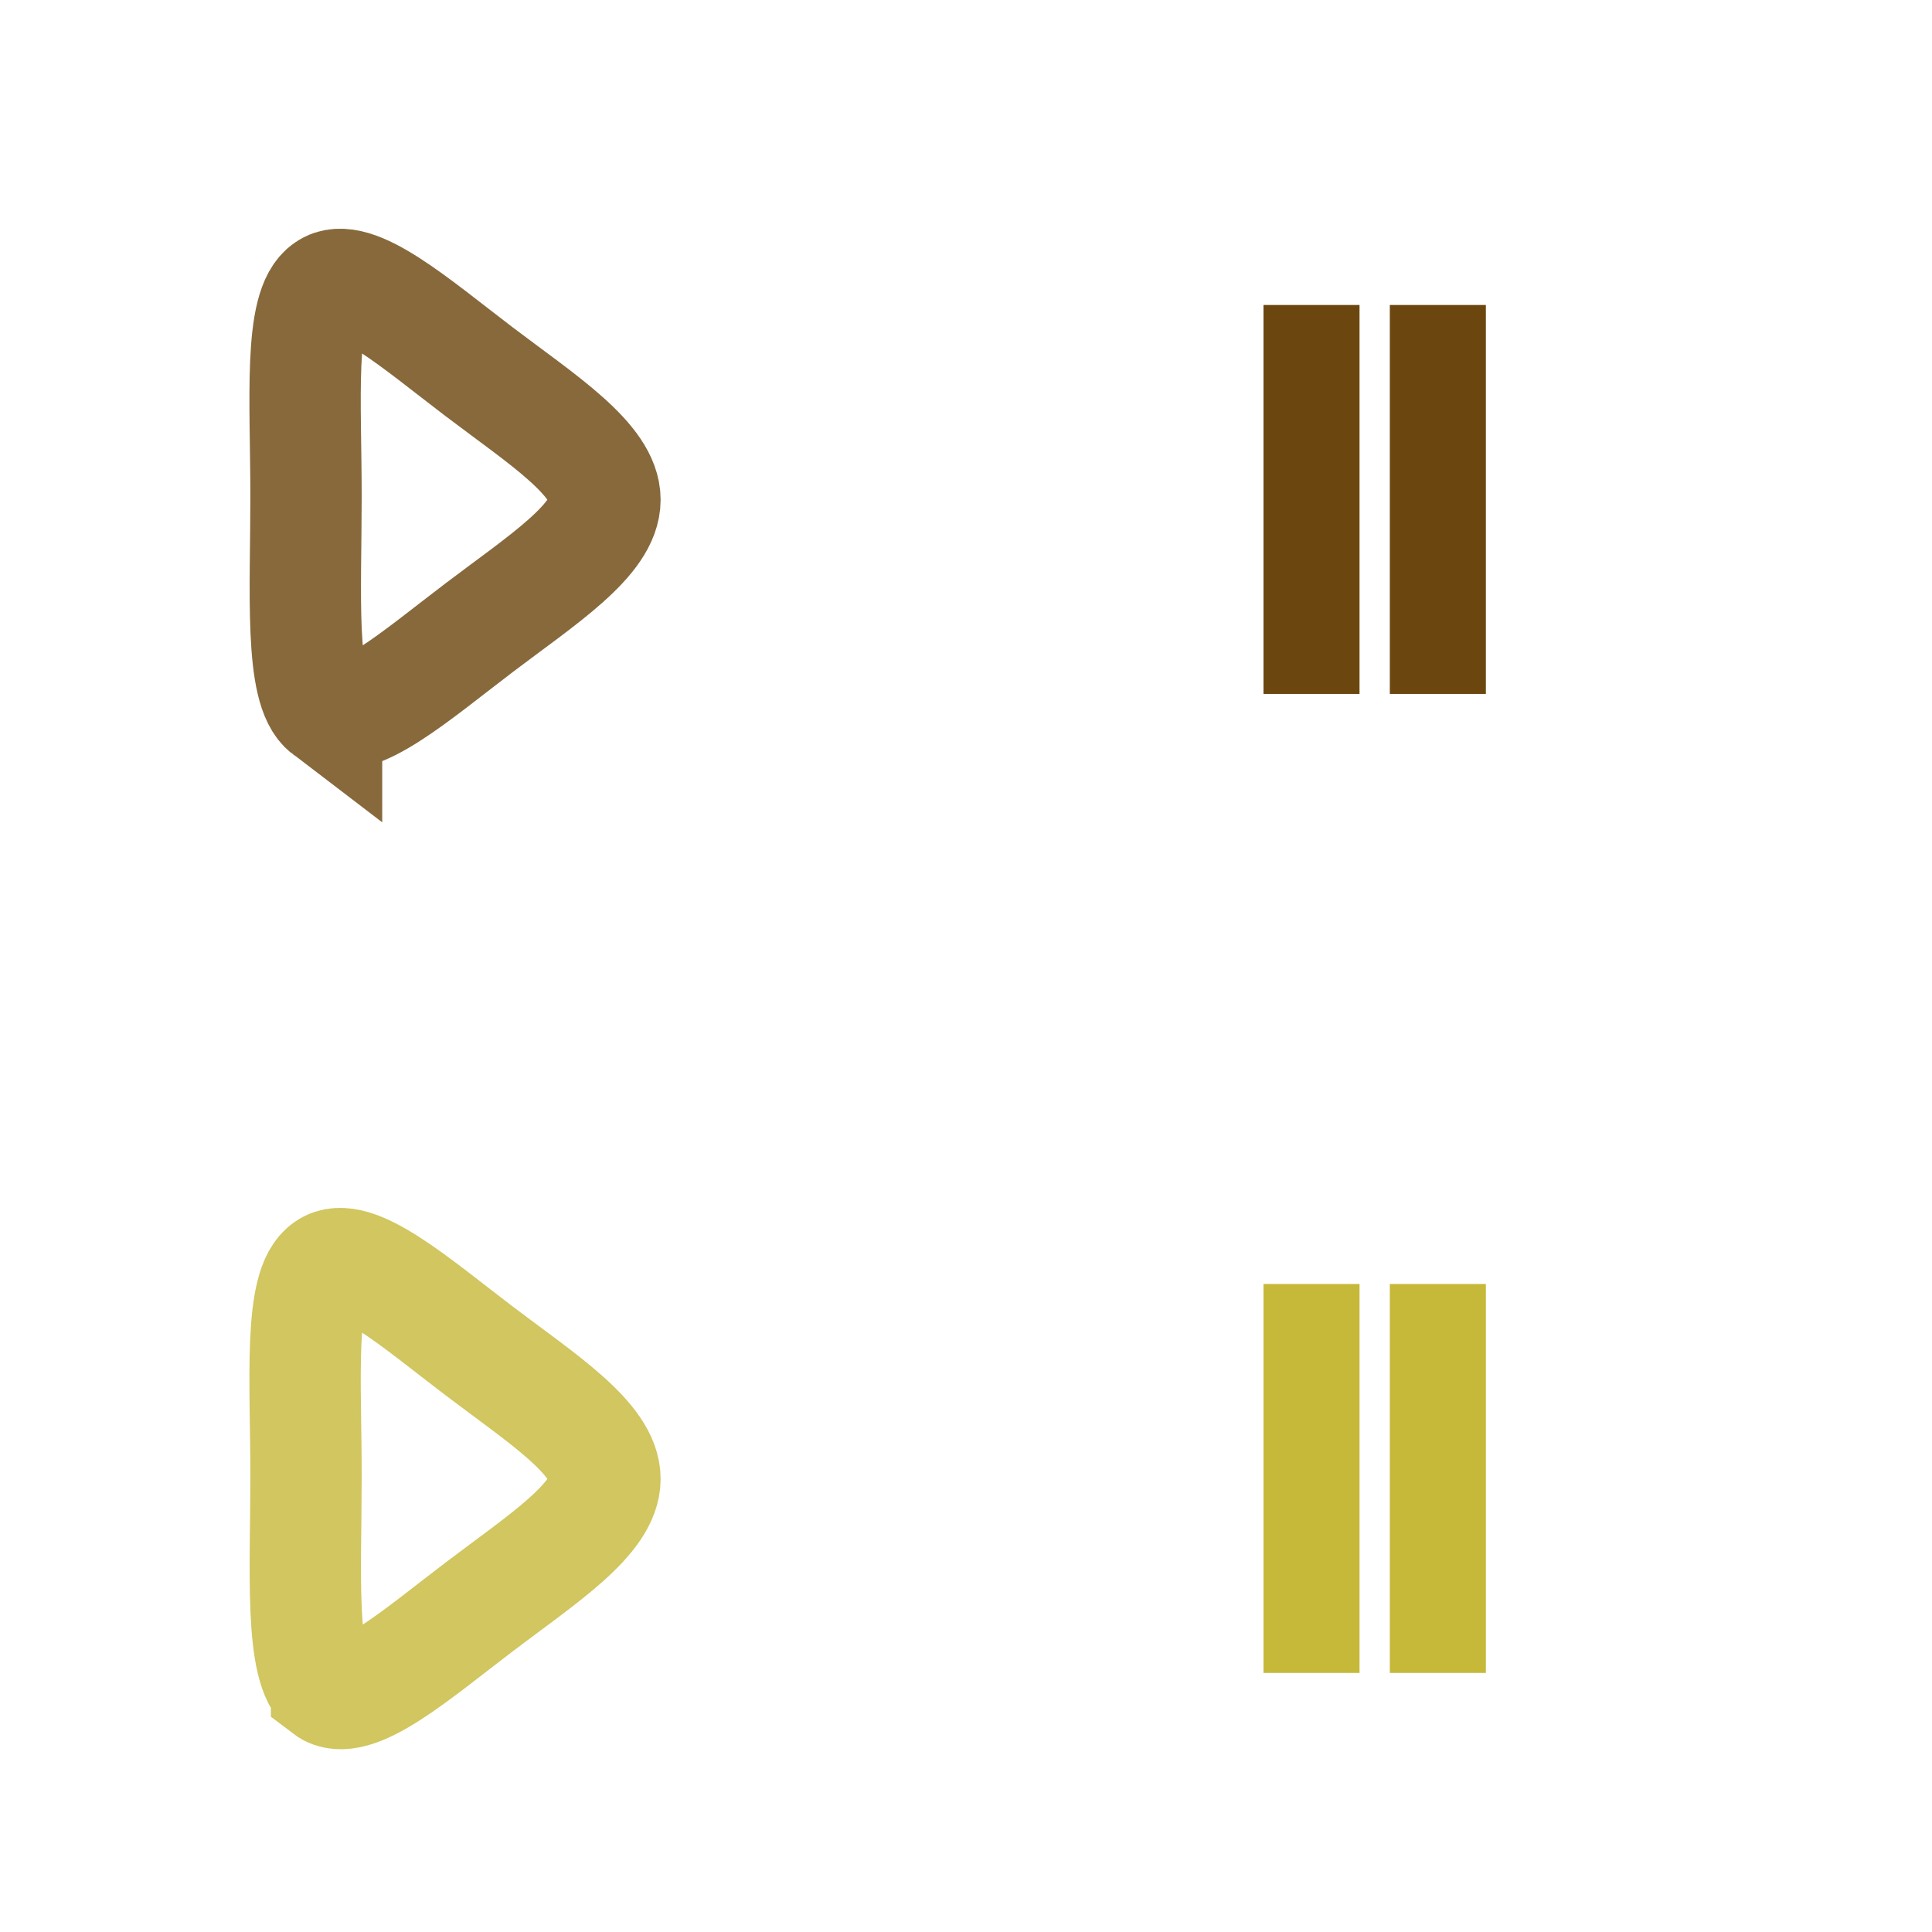
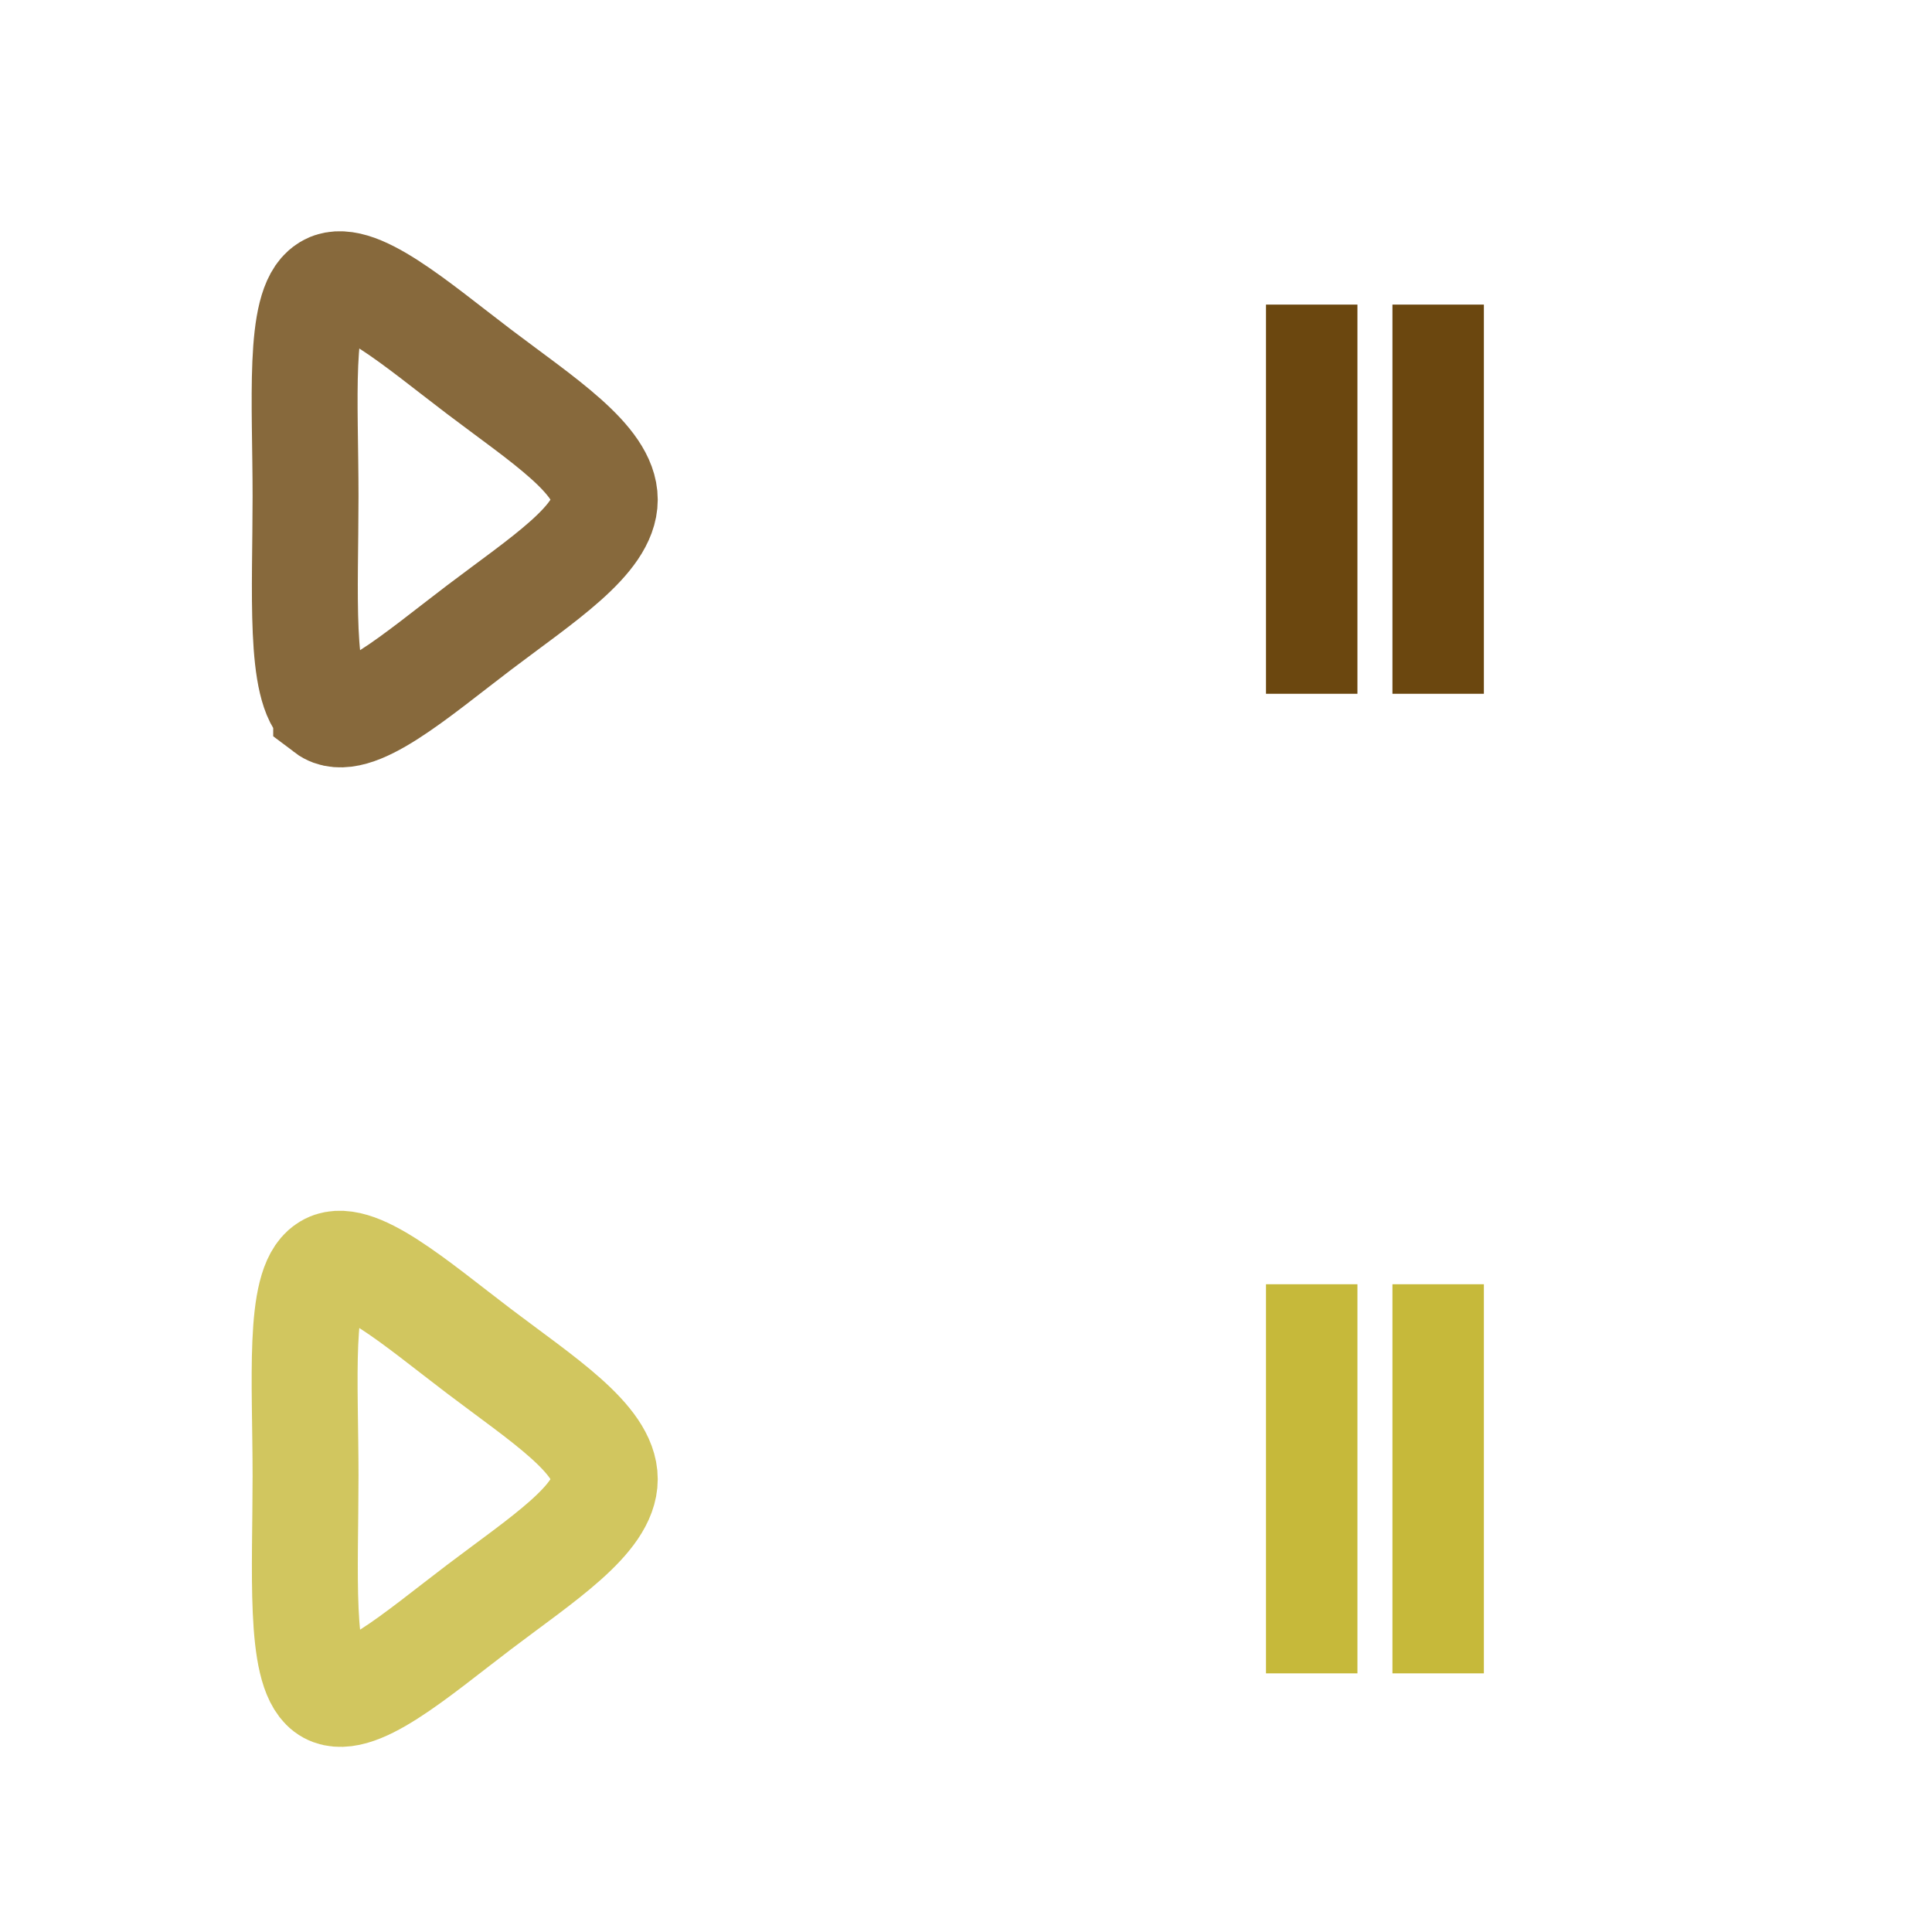
- <svg xmlns="http://www.w3.org/2000/svg" xml:space="preserve" width="17.36mm" height="17.36mm" version="1.1" style="shape-rendering:geometricPrecision; text-rendering:geometricPrecision; image-rendering:optimizeQuality; fill-rule:evenodd; clip-rule:evenodd" viewBox="0 0 223.87 223.87">
+ <svg xmlns="http://www.w3.org/2000/svg" xml:space="preserve" width="18.24mm" height="18.24mm" version="1.1" style="shape-rendering:geometricPrecision; text-rendering:geometricPrecision; image-rendering:optimizeQuality; fill-rule:evenodd; clip-rule:evenodd" viewBox="0 0 245.53 245.53">
  <defs>
    <style type="text/css">
   
-     .str4 {stroke:#EF7F1A;stroke-width:2.58;stroke-miterlimit:22.926;stroke-opacity:0}
-     .str0 {stroke:#6B470F;stroke-width:12.9;stroke-miterlimit:22.926;stroke-opacity:0.812}
-     .str1 {stroke:#C6B93A;stroke-width:12.9;stroke-miterlimit:22.926;stroke-opacity:0.812}
-     .str2 {stroke:#6B470F;stroke-width:11.13;stroke-miterlimit:22.926}
-     .str3 {stroke:#C6B93A;stroke-width:11.13;stroke-miterlimit:22.926}
+     .str4 {stroke:#EF7F1A;stroke-width:2.69;stroke-miterlimit:22.926;stroke-opacity:0}
+     .str0 {stroke:#6B470F;stroke-width:13.46;stroke-miterlimit:22.926;stroke-opacity:0.812}
+     .str1 {stroke:#C6B93A;stroke-width:13.46;stroke-miterlimit:22.926;stroke-opacity:0.812}
+     .str2 {stroke:#6B470F;stroke-width:11.62;stroke-miterlimit:22.926}
+     .str3 {stroke:#C6B93A;stroke-width:11.62;stroke-miterlimit:22.926}
    .fil1 {fill:none}
    .fil0 {fill:none}
    .fil2 {fill:#EF7F1A;fill-opacity:0}
   
  </style>
  </defs>
  <g id="Layer_x0020_1">
-     <g id="_981002304">
-       <path class="fil0 str0" d="M37.84 82.27c-3.14,-2.39 -2.38,-13.69 -2.38,-24.74 0,-11.05 -0.88,-21.97 2.38,-24.11 3.14,-2.26 10.42,4.14 17.7,9.67 7.28,5.52 14.56,10.17 14.56,14.82 0,4.64 -7.28,9.29 -14.56,14.81 -7.28,5.52 -14.56,11.93 -17.7,9.54z" />
-       <path class="fil0 str1" d="M37.84 195.72c-3.14,-2.38 -2.38,-13.68 -2.38,-24.73 0,-11.05 -0.88,-21.97 2.38,-24.11 3.14,-2.26 10.42,4.14 17.7,9.67 7.28,5.52 14.56,10.17 14.56,14.82 0,4.64 -7.28,9.29 -14.56,14.82 -7.28,5.52 -14.56,11.93 -17.7,9.54z" />
+     <g id="_977590440">
+       <path class="fil0 str0" d="M41.45 90.22c-3.45,-2.62 -2.62,-15.02 -2.62,-27.14 0,-12.12 -0.96,-24.11 2.62,-26.45 3.44,-2.48 11.44,4.55 19.43,10.61 7.99,6.06 15.98,11.16 15.98,16.26 0,5.1 -7.99,10.2 -15.98,16.26 -7.99,6.06 -15.98,13.09 -19.43,10.47z" />
+       <path class="fil0 str1" d="M41.45 214.71c-3.45,-2.62 -2.62,-15.02 -2.62,-27.14 0,-12.12 -0.96,-24.11 2.62,-26.46 3.44,-2.48 11.44,4.55 19.43,10.61 7.99,6.06 15.98,11.16 15.98,16.26 0,5.1 -7.99,10.2 -15.98,16.26 -7.99,6.06 -15.98,13.09 -19.43,10.47z" />
      <g id="тоқтату.svg">
-         <line class="fil1 str2" x1="166.61" y1="35.34" x2="166.61" y2="80.41" />
-         <line class="fil1 str2" x1="151.97" y1="35.34" x2="151.97" y2="80.41" />
+         <line class="fil1 str2" x1="182.77" y1="38.71" x2="182.77" y2="88.17" />
+         <line class="fil1 str2" x1="166.7" y1="38.71" x2="166.7" y2="88.17" />
      </g>
      <g id="тоқтату.svg_0">
-         <line class="fil1 str3" x1="166.61" y1="148.78" x2="166.61" y2="193.85" />
-         <line class="fil1 str3" x1="151.97" y1="148.78" x2="151.97" y2="193.85" />
+         <line class="fil1 str3" x1="182.77" y1="163.21" x2="182.77" y2="212.66" />
+         <line class="fil1 str3" x1="166.7" y1="163.21" x2="166.7" y2="212.66" />
      </g>
-       <polygon class="fil2 str4" points="1.29,1.29 222.58,1.29 222.58,222.58 1.29,222.58 " />
+       <polygon class="fil2 str4" points="1.35,1.35 244.19,1.35 244.19,244.19 1.35,244.19 " />
    </g>
  </g>
</svg>
